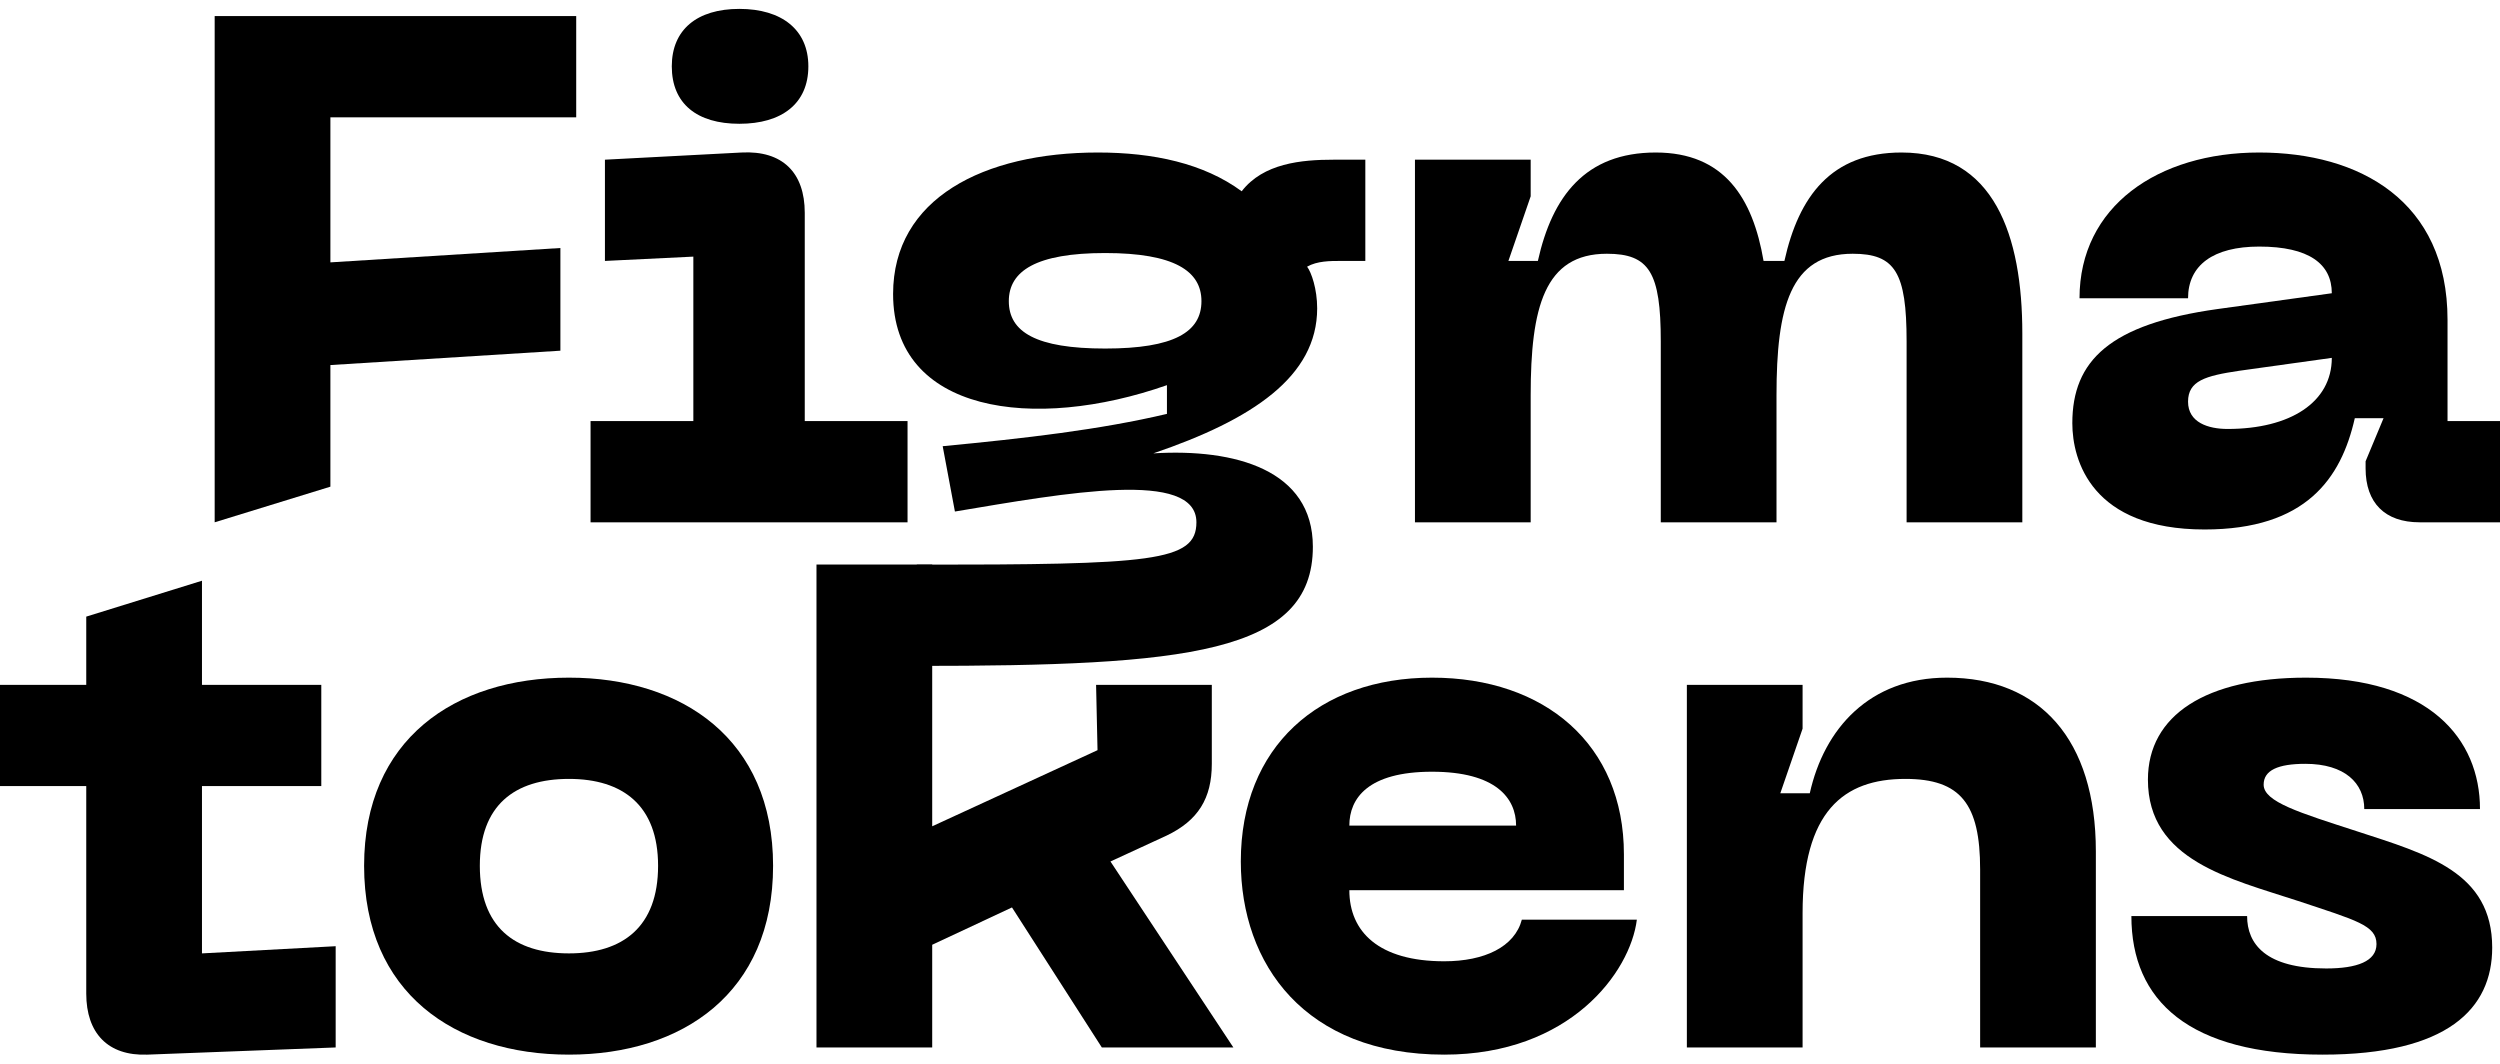
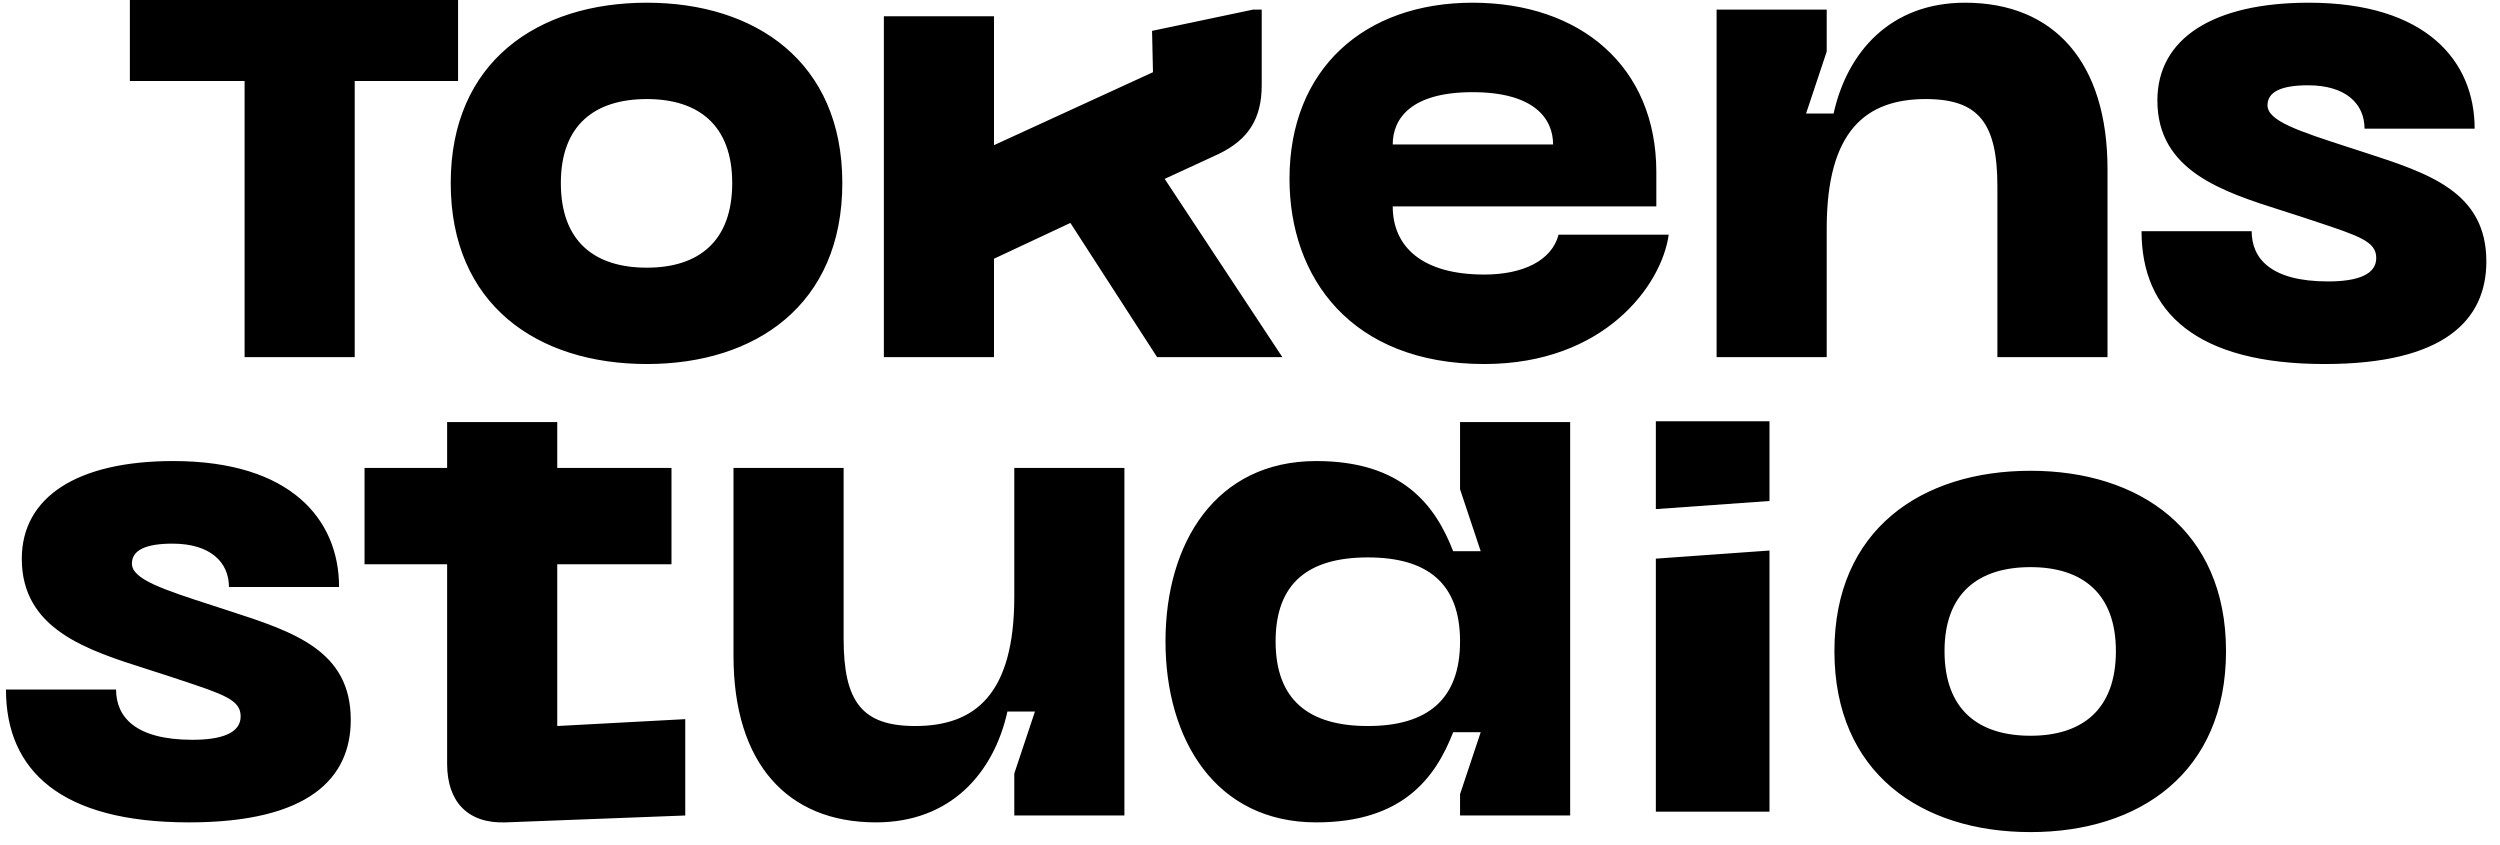
- <svg xmlns="http://www.w3.org/2000/svg" width="228" height="97" viewBox="0 0 228 97" fill="none">
-   <path d="M30.132 44.384V33.293L51.108 31.983V22.618L30.132 23.928V10.7H52.55V1.466H19.578V47.634L30.132 44.384Z" fill="currentColor" />
-   <path d="M67.429 11.289C71.296 11.289 73.722 9.456 73.722 6.05C73.722 2.711 71.296 0.811 67.429 0.811C63.561 0.811 61.267 2.711 61.267 6.05C61.267 9.456 63.561 11.289 67.429 11.289ZM82.768 47.634V38.401H73.394V19.41C73.394 15.742 71.362 13.712 67.625 13.909L55.17 14.564V23.797L63.233 23.404V38.401H53.859V47.634H82.768Z" fill="currentColor" />
-   <path d="M121.634 14.564C118.684 14.564 115.209 14.891 113.243 17.445C109.769 14.891 105.18 13.909 100.132 13.909C89.71 13.909 81.45 18.1 81.45 26.81C81.45 37.68 94.298 39.383 106.425 35.126V37.746C100.329 39.187 93.512 39.972 85.973 40.693L87.088 46.652C97.248 44.949 109.113 42.788 109.113 47.634C109.113 51.236 105.049 51.498 83.613 51.498V60.731C108.195 60.731 119.733 59.618 119.733 49.861C119.733 42.854 112.653 40.889 105.18 41.347C114.226 38.27 120.126 34.34 120.126 28.119C120.126 26.351 119.601 24.845 119.208 24.321C120.126 23.797 121.306 23.797 122.289 23.797H124.518V14.564H121.634ZM100.788 31.787C94.495 31.787 92.004 30.28 92.004 27.464C92.004 24.714 94.495 23.077 100.788 23.077C107.081 23.077 109.572 24.714 109.572 27.464C109.572 30.28 107.081 31.787 100.788 31.787Z" fill="currentColor" />
-   <path d="M173.423 13.909C166.999 13.909 164.049 17.903 162.738 23.797H160.837C159.854 18.034 157.232 13.909 151.004 13.909C144.58 13.909 141.565 17.903 140.254 23.797H137.566L139.598 17.903V14.564H129.044V47.634H139.598V36.043C139.598 28.054 140.844 23.142 146.547 23.142C150.414 23.142 151.463 24.845 151.463 31.132V47.634H162.017V36.043C162.017 28.054 163.263 23.142 168.966 23.142C172.833 23.142 173.882 24.845 173.882 31.132V47.634H184.436V30.411C184.436 21.505 181.879 13.909 173.423 13.909Z" fill="currentColor" />
-   <path d="M188.996 38.597C188.996 42.002 190.766 48.289 201.058 48.289C210.301 48.289 213.513 43.64 214.758 38.139H217.38L215.742 42.068V42.723C215.742 45.866 217.512 47.634 220.658 47.634H228V38.401H223.215V29.167C223.215 18.296 215.152 13.909 206.04 13.909C196.797 13.909 189.652 18.82 189.652 27.203H199.55C199.55 24.19 201.845 22.488 206.04 22.488C210.563 22.488 212.661 24.059 212.661 26.744L202.238 28.185C192.405 29.56 188.996 32.9 188.996 38.597ZM199.55 36.633C199.55 34.733 201.124 34.275 204.205 33.817L212.661 32.638C212.661 36.698 208.859 39.121 203.156 39.121C201.386 39.121 199.55 38.532 199.55 36.633Z" fill="currentColor" />
-   <path d="M18.42 71.691H29.302V62.457H18.42V52.962L7.866 56.236V62.457H0V71.691H7.866V90.616C7.866 94.218 9.833 96.314 13.438 96.183L30.613 95.528V86.294L18.42 86.949V71.691Z" fill="currentColor" />
-   <path d="M33.206 78.96C33.206 90.551 41.466 96.183 51.889 96.183C62.246 96.183 70.505 90.551 70.505 78.96C70.505 67.434 62.246 61.802 51.889 61.802C41.466 61.802 33.206 67.434 33.206 78.96ZM43.76 78.96C43.76 73.459 46.907 71.036 51.889 71.036C56.805 71.036 60.017 73.459 60.017 78.96C60.017 84.526 56.805 86.949 51.889 86.949C46.907 86.949 43.76 84.526 43.76 78.96Z" fill="currentColor" />
-   <path d="M112.483 95.528L101.274 78.567L106.387 76.209C109.271 74.834 110.517 72.804 110.517 69.661V62.457H99.963L100.094 68.416L85.017 75.358V51.488H74.463V95.528H85.017V86.163L92.293 82.758L100.487 95.528H112.483Z" fill="currentColor" />
-   <path d="M113.162 78.567C113.162 87.931 118.996 96.183 131.713 96.183C143.185 96.183 148.691 88.652 149.281 83.871H138.793C138.137 86.36 135.384 87.669 131.713 87.669C125.748 87.669 123.06 84.985 123.06 81.186H148.101V77.912C148.101 67.893 140.89 61.802 130.599 61.802C120.307 61.802 113.162 68.089 113.162 78.567ZM123.06 75.293C123.06 72.804 124.764 70.381 130.599 70.381C136.433 70.381 138.268 72.804 138.268 75.293H123.06Z" fill="currentColor" />
-   <path d="M173.77 71.036C178.818 71.036 180.588 73.328 180.588 79.287V95.528H191.142V77.65C191.142 67.434 186.029 61.802 177.572 61.802C170.493 61.802 166.363 66.452 165.052 72.346H162.364L164.396 66.452V62.457H153.842V95.528H164.396V83.282C164.396 73.983 168.133 71.036 173.77 71.036Z" fill="currentColor" />
-   <path d="M227.289 86.425C227.289 79.549 221.39 77.912 214.966 75.817C209.721 74.114 206.444 73.132 206.444 71.56C206.444 70.25 207.755 69.661 210.246 69.661C213.851 69.661 215.621 71.429 215.621 73.786H226.175C226.175 67.369 221.521 61.802 210.311 61.802C201.2 61.802 195.89 65.208 195.89 71.102C195.89 78.501 203.428 80.139 209.59 82.169C214.9 83.937 216.736 84.395 216.736 86.098C216.736 87.669 214.966 88.324 212.147 88.324C206.641 88.324 204.936 86.098 204.936 83.544H194.382C194.382 91.271 199.626 96.183 211.819 96.183C223.225 96.183 227.289 91.992 227.289 86.425Z" fill="currentColor" />
+ <svg xmlns="http://www.w3.org/2000/svg" width="228" height="77" viewBox="0 0 228 77" fill="none">
+   <path fill-rule="evenodd" clip-rule="evenodd" d="M114.288 0.874L105.068 2.815L105.151 6.586L90.652 13.239V1.481H80.609V32.571H90.652V23.596L97.619 20.332L105.528 32.571H116.951L106.218 16.315L111.114 14.055C113.875 12.737 115.068 10.791 115.068 7.779V0.874H114.288ZM41.777 0H11.844V7.389H22.307V32.571H32.35V7.389H41.777V0ZM58.995 33.199C49.015 33.199 41.106 27.801 41.106 16.691C41.106 5.645 49.015 0.247 58.995 0.247C68.912 0.247 76.82 5.645 76.82 16.691C76.82 27.801 68.912 33.199 58.995 33.199ZM58.995 9.034C54.224 9.034 51.149 11.419 51.149 16.691C51.149 22.026 54.224 24.412 58.995 24.412C63.702 24.412 66.778 22.026 66.778 16.691C66.778 11.419 63.702 9.034 58.995 9.034ZM135.365 33.199C123.188 33.199 117.602 25.29 117.602 16.315C117.602 6.272 124.444 0.247 134.298 0.247C144.152 0.247 151.057 6.084 151.057 15.687V18.826H127.017C127.017 22.466 129.653 25.039 135.365 25.039C138.88 25.039 141.516 23.784 142.144 21.399H152.186C151.559 25.981 146.349 33.199 135.365 33.199ZM134.298 8.406C128.712 8.406 127.017 10.791 127.017 13.177H141.642C141.642 10.791 139.884 8.406 134.298 8.406ZM182.162 17.005C182.162 11.231 180.468 9.034 175.635 9.034C170.174 9.034 166.596 11.921 166.596 20.834V32.571H156.554V0.874H166.596V4.703L164.714 10.352H167.224C168.479 4.703 172.434 0.247 179.212 0.247C187.309 0.247 192.205 5.645 192.205 15.436V32.571H182.162V17.005ZM215.667 13.91C221.535 15.816 226.755 17.512 226.755 23.847C226.755 29.182 222.927 33.199 212.005 33.199C200.331 33.199 195.309 28.491 195.309 21.085H205.352C205.352 23.533 207.047 25.667 212.319 25.667C215.018 25.667 216.713 25.039 216.713 23.533C216.713 22.032 215.226 21.54 211.03 20.151C210.665 20.03 210.279 19.903 209.871 19.767C209.326 19.587 208.77 19.411 208.21 19.233C202.7 17.484 196.753 15.597 196.753 9.16C196.753 3.511 201.837 0.247 210.562 0.247C221.295 0.247 225.688 5.582 225.688 11.733H215.646C215.646 9.473 213.951 7.779 210.499 7.779C208.114 7.779 206.796 8.344 206.796 9.599C206.796 11.033 209.64 11.955 214.244 13.448L214.955 13.679C215.192 13.756 215.427 13.832 215.662 13.909L215.667 13.91ZM40.778 38.493V42.676H33.246V51.463H40.778V69.665C40.778 73.118 42.661 75.126 46.114 75.001L62.495 74.373V65.586L50.821 66.213V51.463H61.24V42.676H50.821V38.493H40.778ZM143.199 38.493V74.373H133.157V72.427L135.04 66.778H132.529C130.897 70.984 127.884 75.001 120.039 75.001C110.875 75.001 106.293 67.469 106.293 58.493C106.293 49.518 110.875 42.048 120.039 42.048C127.884 42.048 130.897 46.066 132.529 50.271H135.04L133.157 44.622V38.493H143.199ZM20.902 55.712C26.77 57.618 31.99 59.313 31.99 65.648C31.99 70.984 28.161 75.001 17.24 75.001C5.566 75.001 0.544 70.293 0.544 62.887H10.587C10.587 65.335 12.282 67.469 17.554 67.469C20.253 67.469 21.948 66.841 21.948 65.335C21.948 63.834 20.46 63.342 16.265 61.953C15.9 61.832 15.514 61.705 15.106 61.569C14.561 61.389 14.005 61.213 13.445 61.035C7.935 59.286 1.988 57.399 1.988 50.961C1.988 45.312 7.072 42.048 15.796 42.048C26.529 42.048 30.923 47.384 30.923 53.535H20.881C20.881 51.275 19.186 49.58 15.734 49.58C13.349 49.58 12.031 50.145 12.031 51.401C12.031 52.835 14.874 53.757 19.479 55.25L20.19 55.48C20.428 55.558 20.666 55.635 20.902 55.712ZM76.938 58.242C76.938 64.017 78.632 66.213 83.465 66.213C88.926 66.213 92.503 63.326 92.503 54.413V42.676H102.546V74.373H92.503V70.544L94.386 64.895H91.876C90.621 70.544 86.666 75.001 79.888 75.001C71.791 75.001 66.895 69.603 66.895 59.811V42.676H76.938V58.242ZM124.746 66.213C130.144 66.213 133.157 63.828 133.157 58.493C133.157 53.158 130.144 50.836 124.746 50.836C119.348 50.836 116.335 53.158 116.335 58.493C116.335 63.828 119.348 66.213 124.746 66.213ZM167.299 59.38C167.299 70.489 175.207 75.887 185.187 75.887C195.104 75.887 203.013 70.489 203.013 59.38C203.013 48.333 195.104 42.935 185.187 42.935C175.207 42.935 167.299 48.333 167.299 59.38ZM177.341 59.38C177.341 54.107 180.417 51.722 185.187 51.722C189.894 51.722 192.97 54.107 192.97 59.38C192.97 64.715 189.894 67.1 185.187 67.1C180.417 67.1 177.341 64.715 177.341 59.38ZM151.013 50.948L161.377 50.208V74.026H151.013V50.948Z" fill="currentColor" />
+   <path d="M151.013 46.43L161.377 45.69V38.417H151.013V46.43Z" fill="currentColor" />
</svg>
